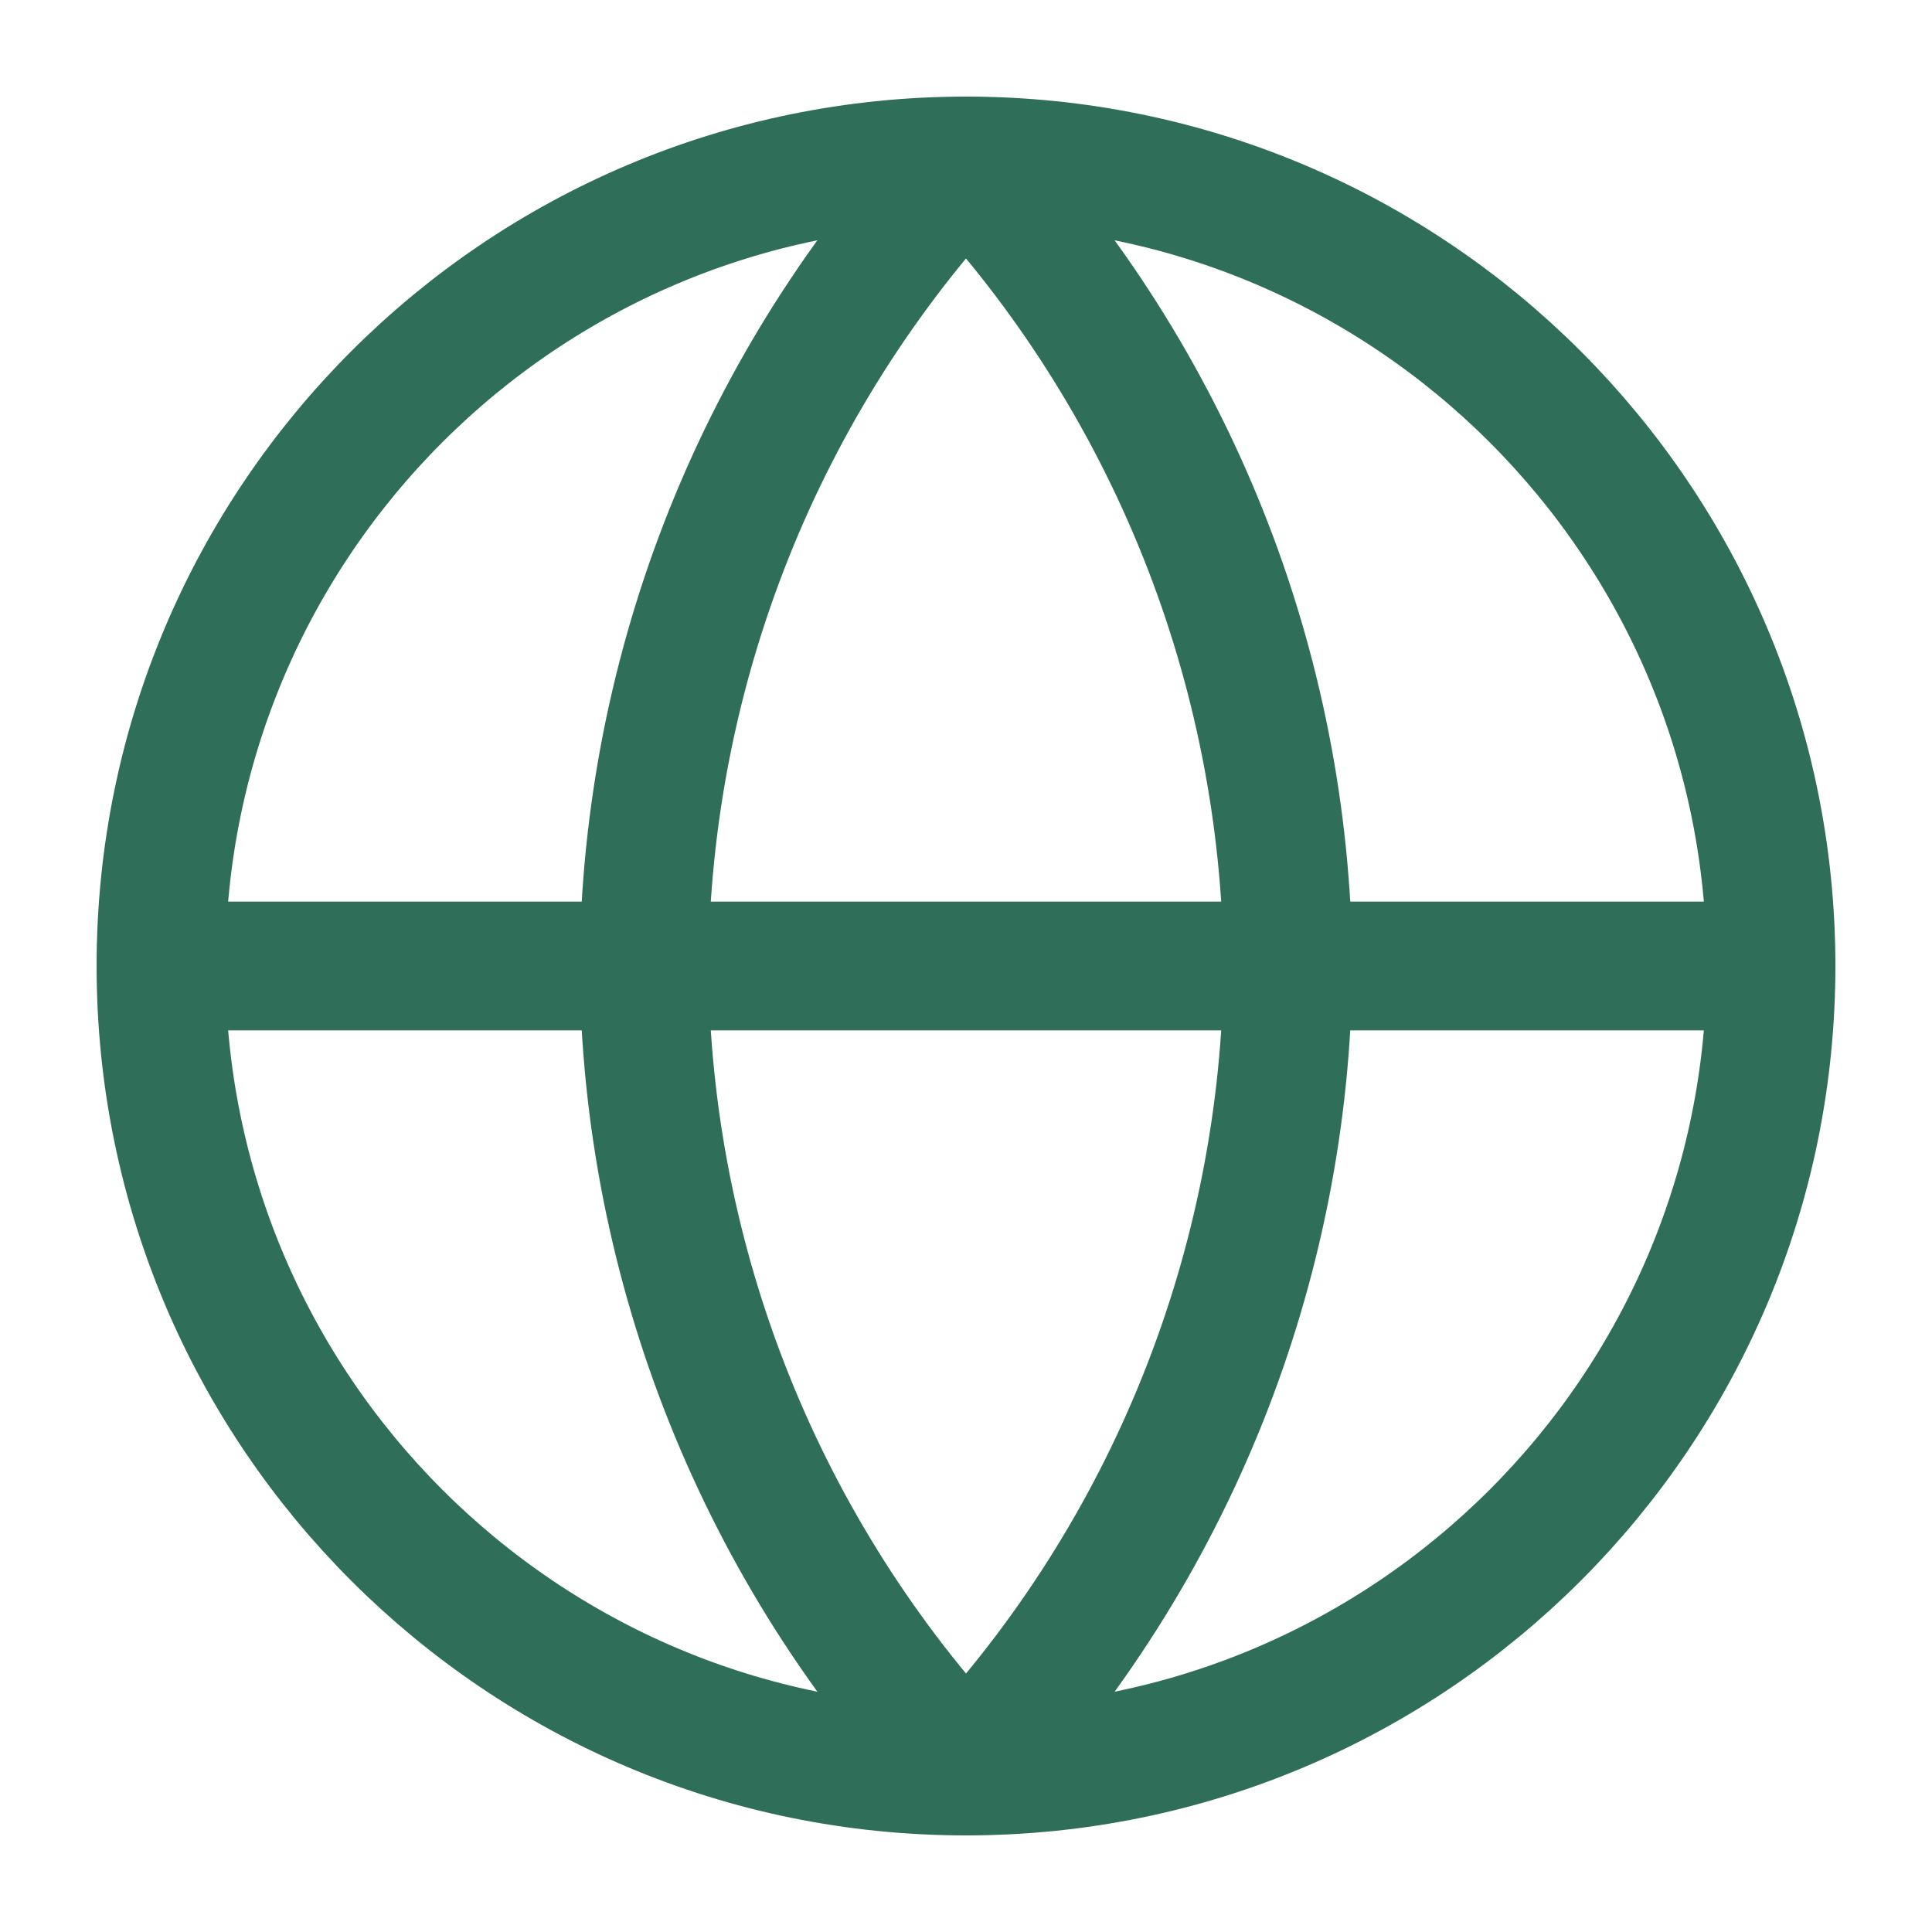
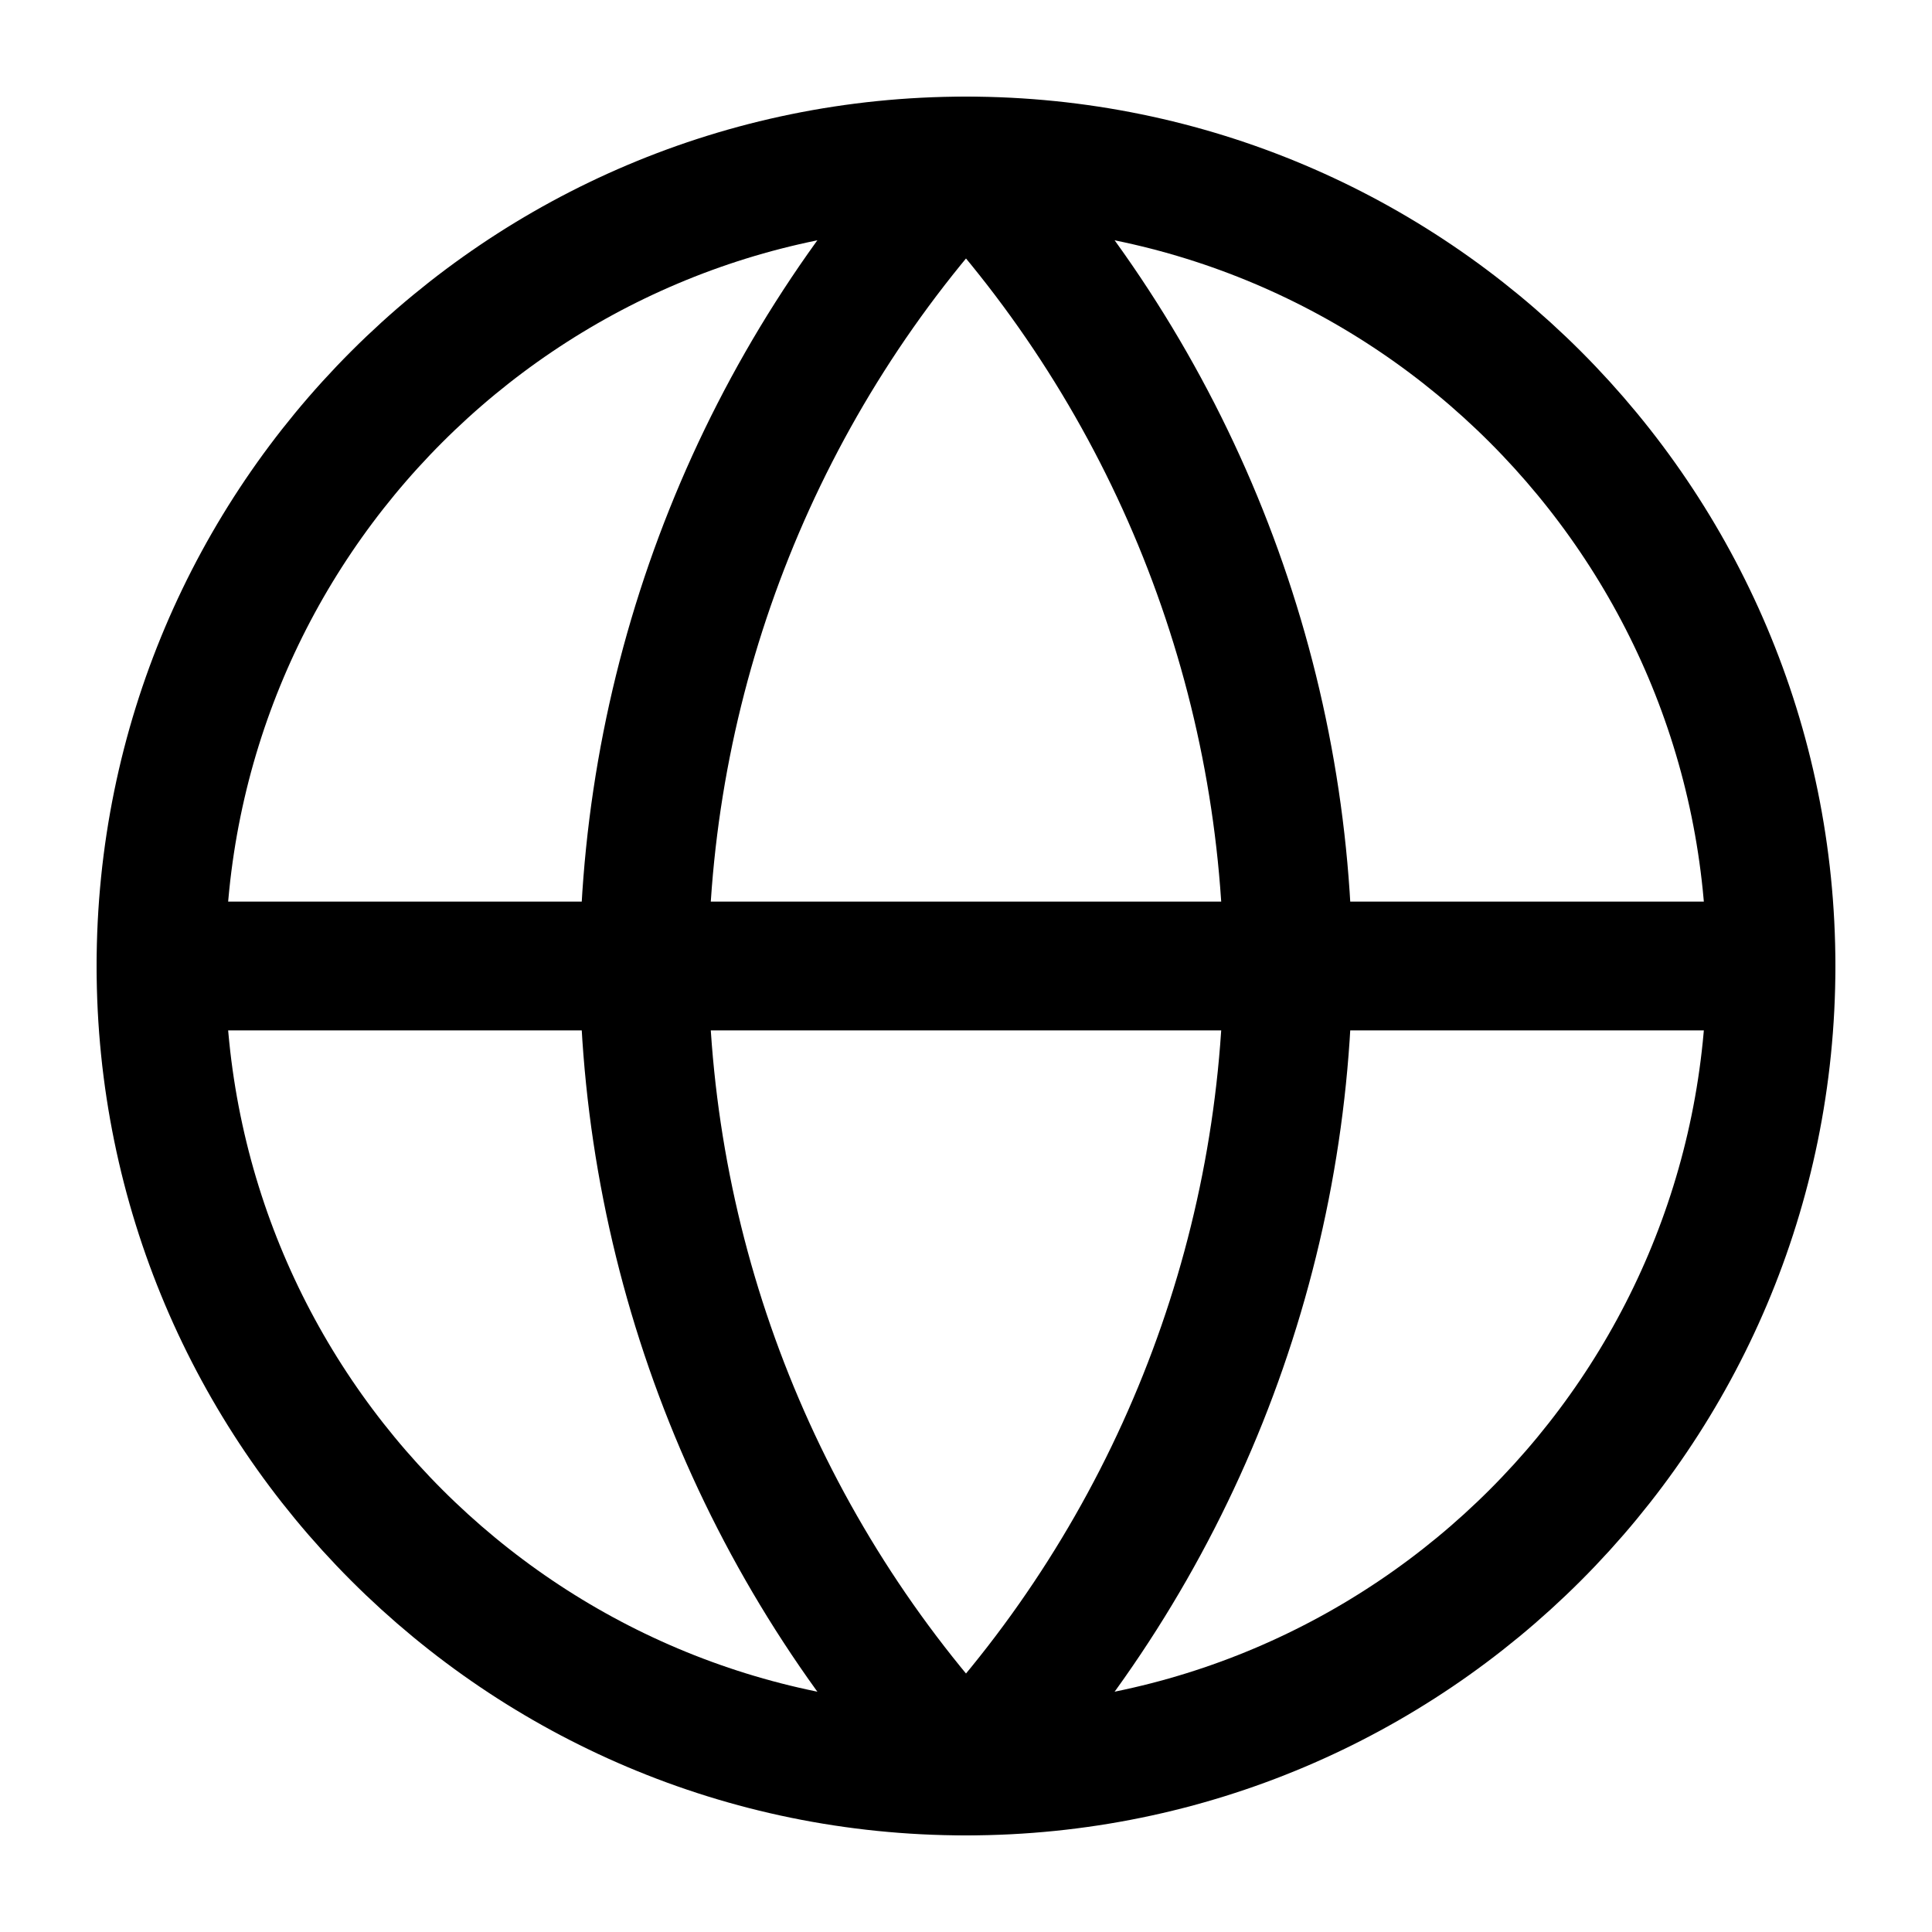
- <svg xmlns="http://www.w3.org/2000/svg" width="24" height="24" viewBox="0 0 24 24" fill="none" stroke="#2F6F59" stroke-width="1.6" stroke-linecap="round" stroke-linejoin="round">
+ <svg xmlns="http://www.w3.org/2000/svg" width="24" height="24" viewBox="0 0 24 24" fill="none" stroke="currentColor" stroke-width="1.6" stroke-linecap="round" stroke-linejoin="round">
  <circle cx="12" cy="12" r="10" />
  <path d="M2 12h20" />
  <path d="M12 2a14.8 14.8 0 014 10 14.8 14.8 0 01-4 10 14.8 14.8 0 01-4-10A14.8 14.8 0 0112 2z" />
</svg>
